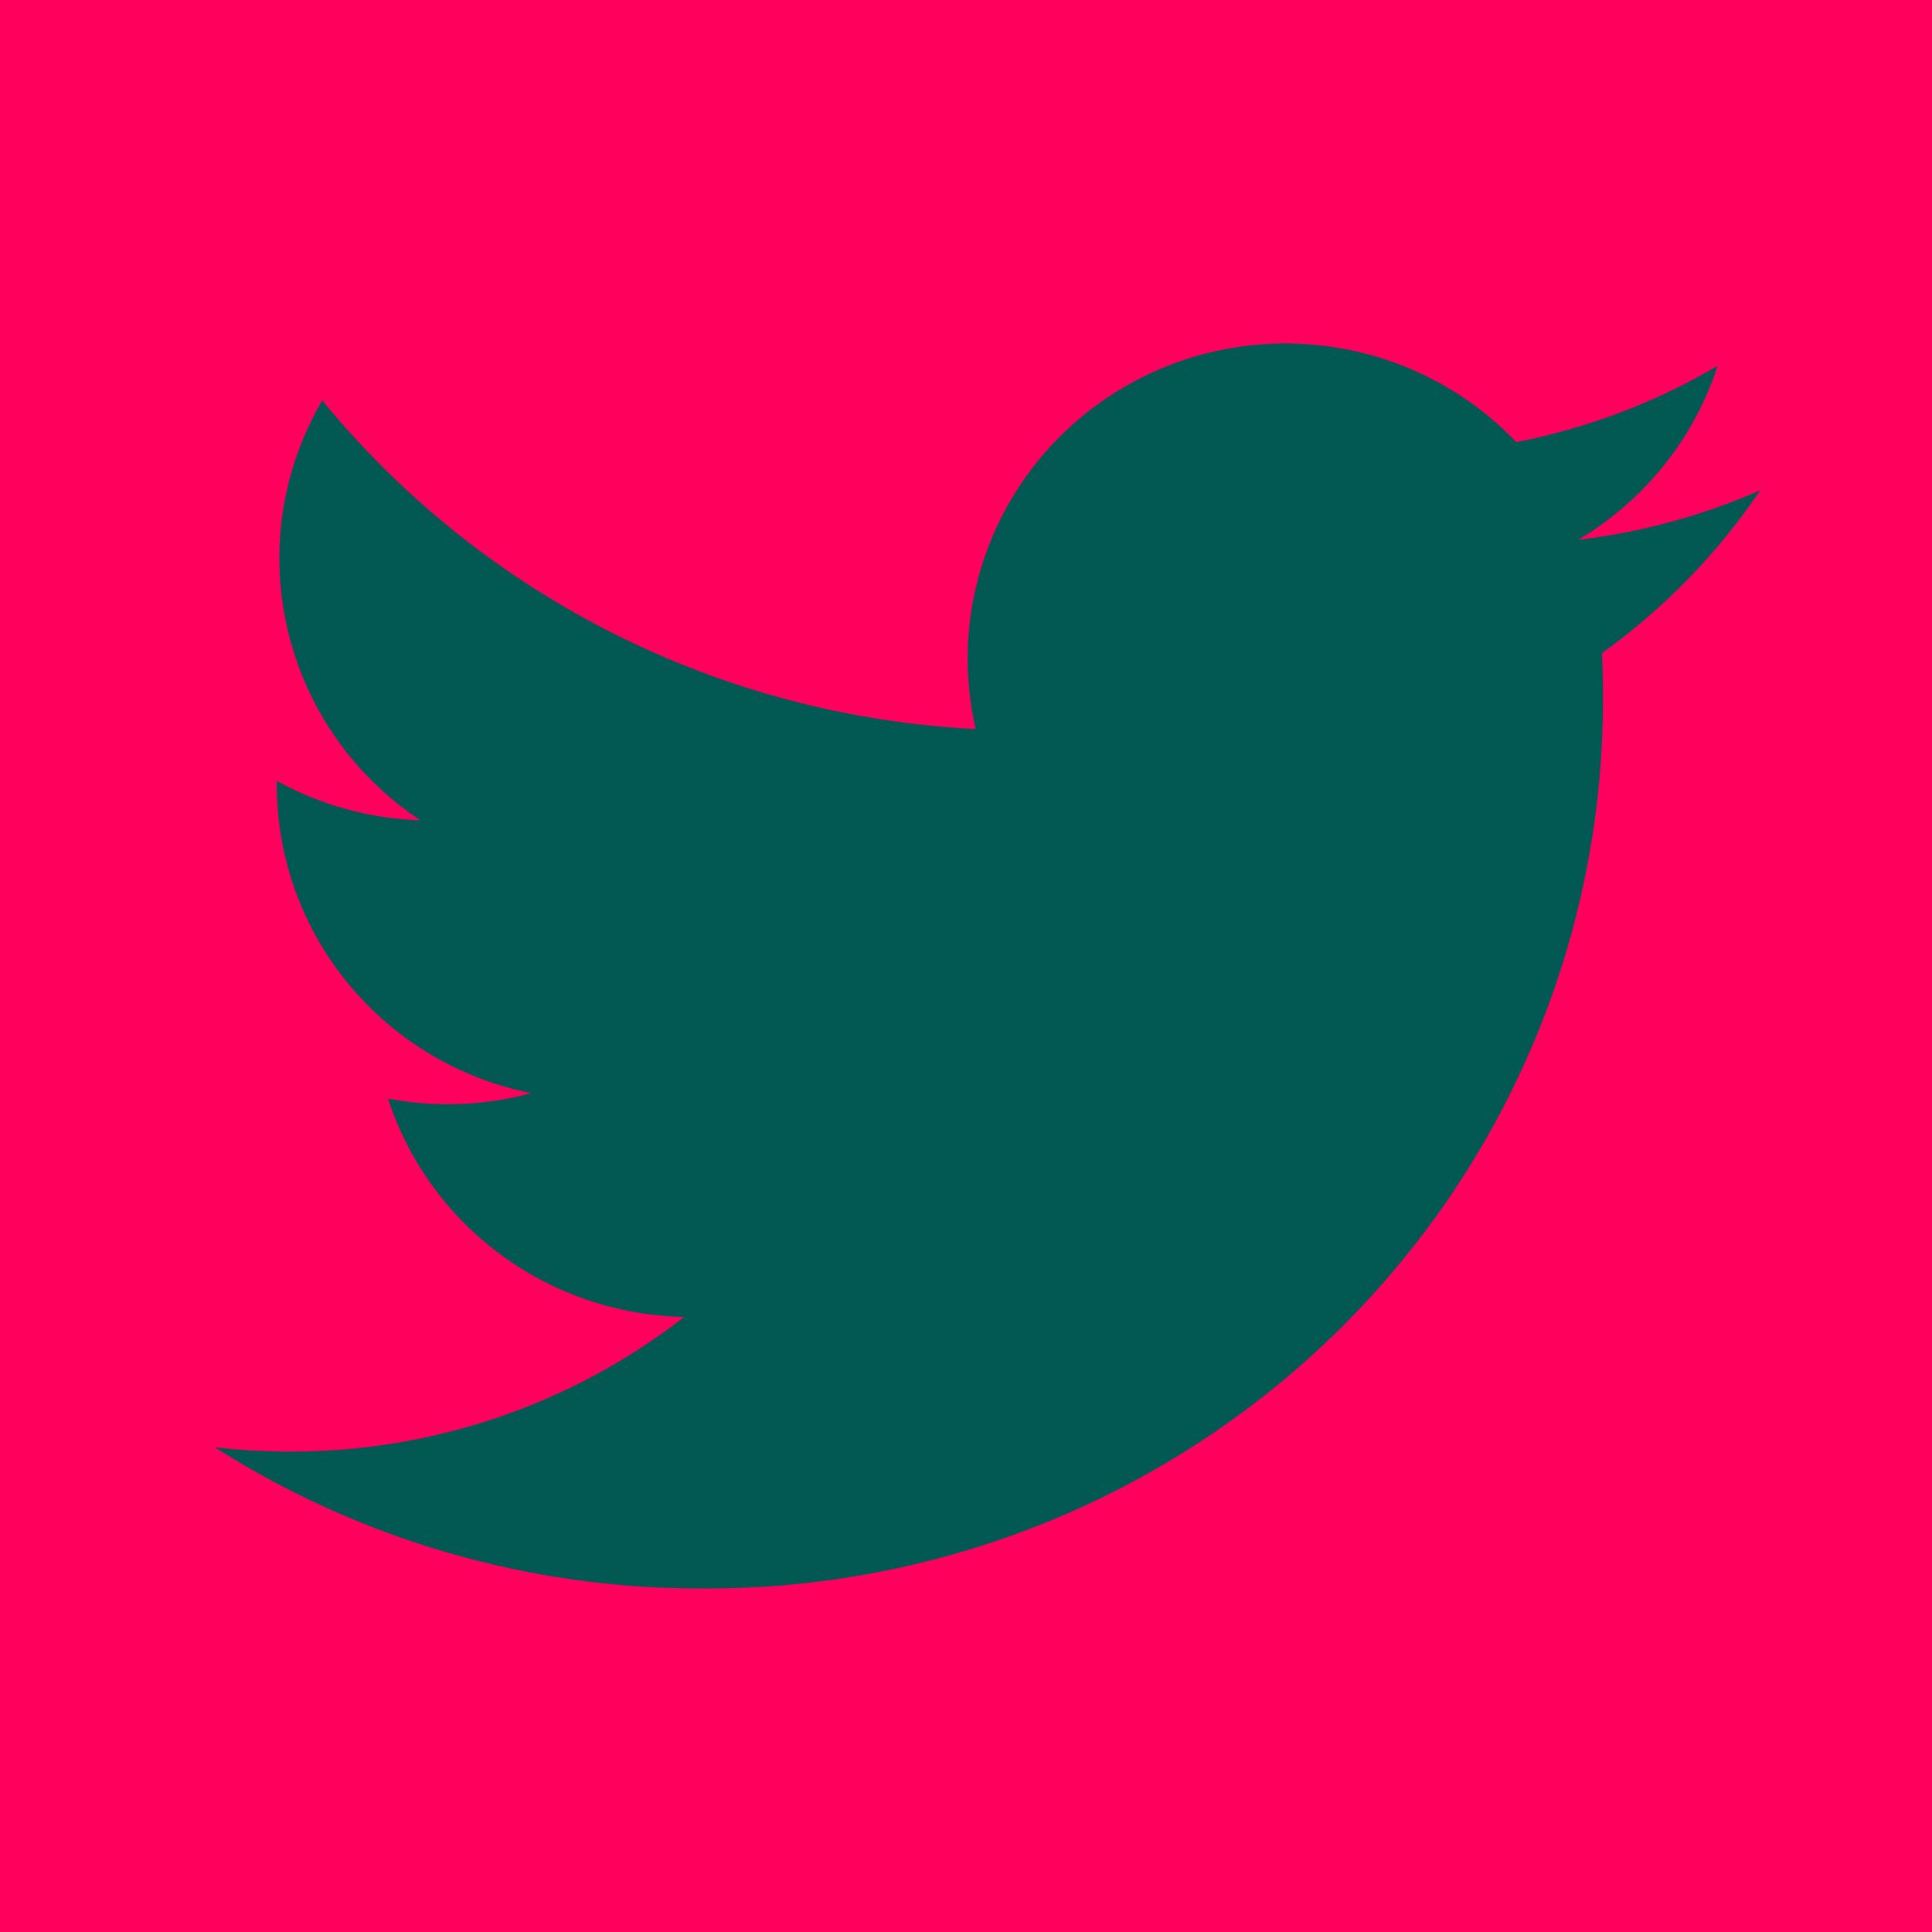
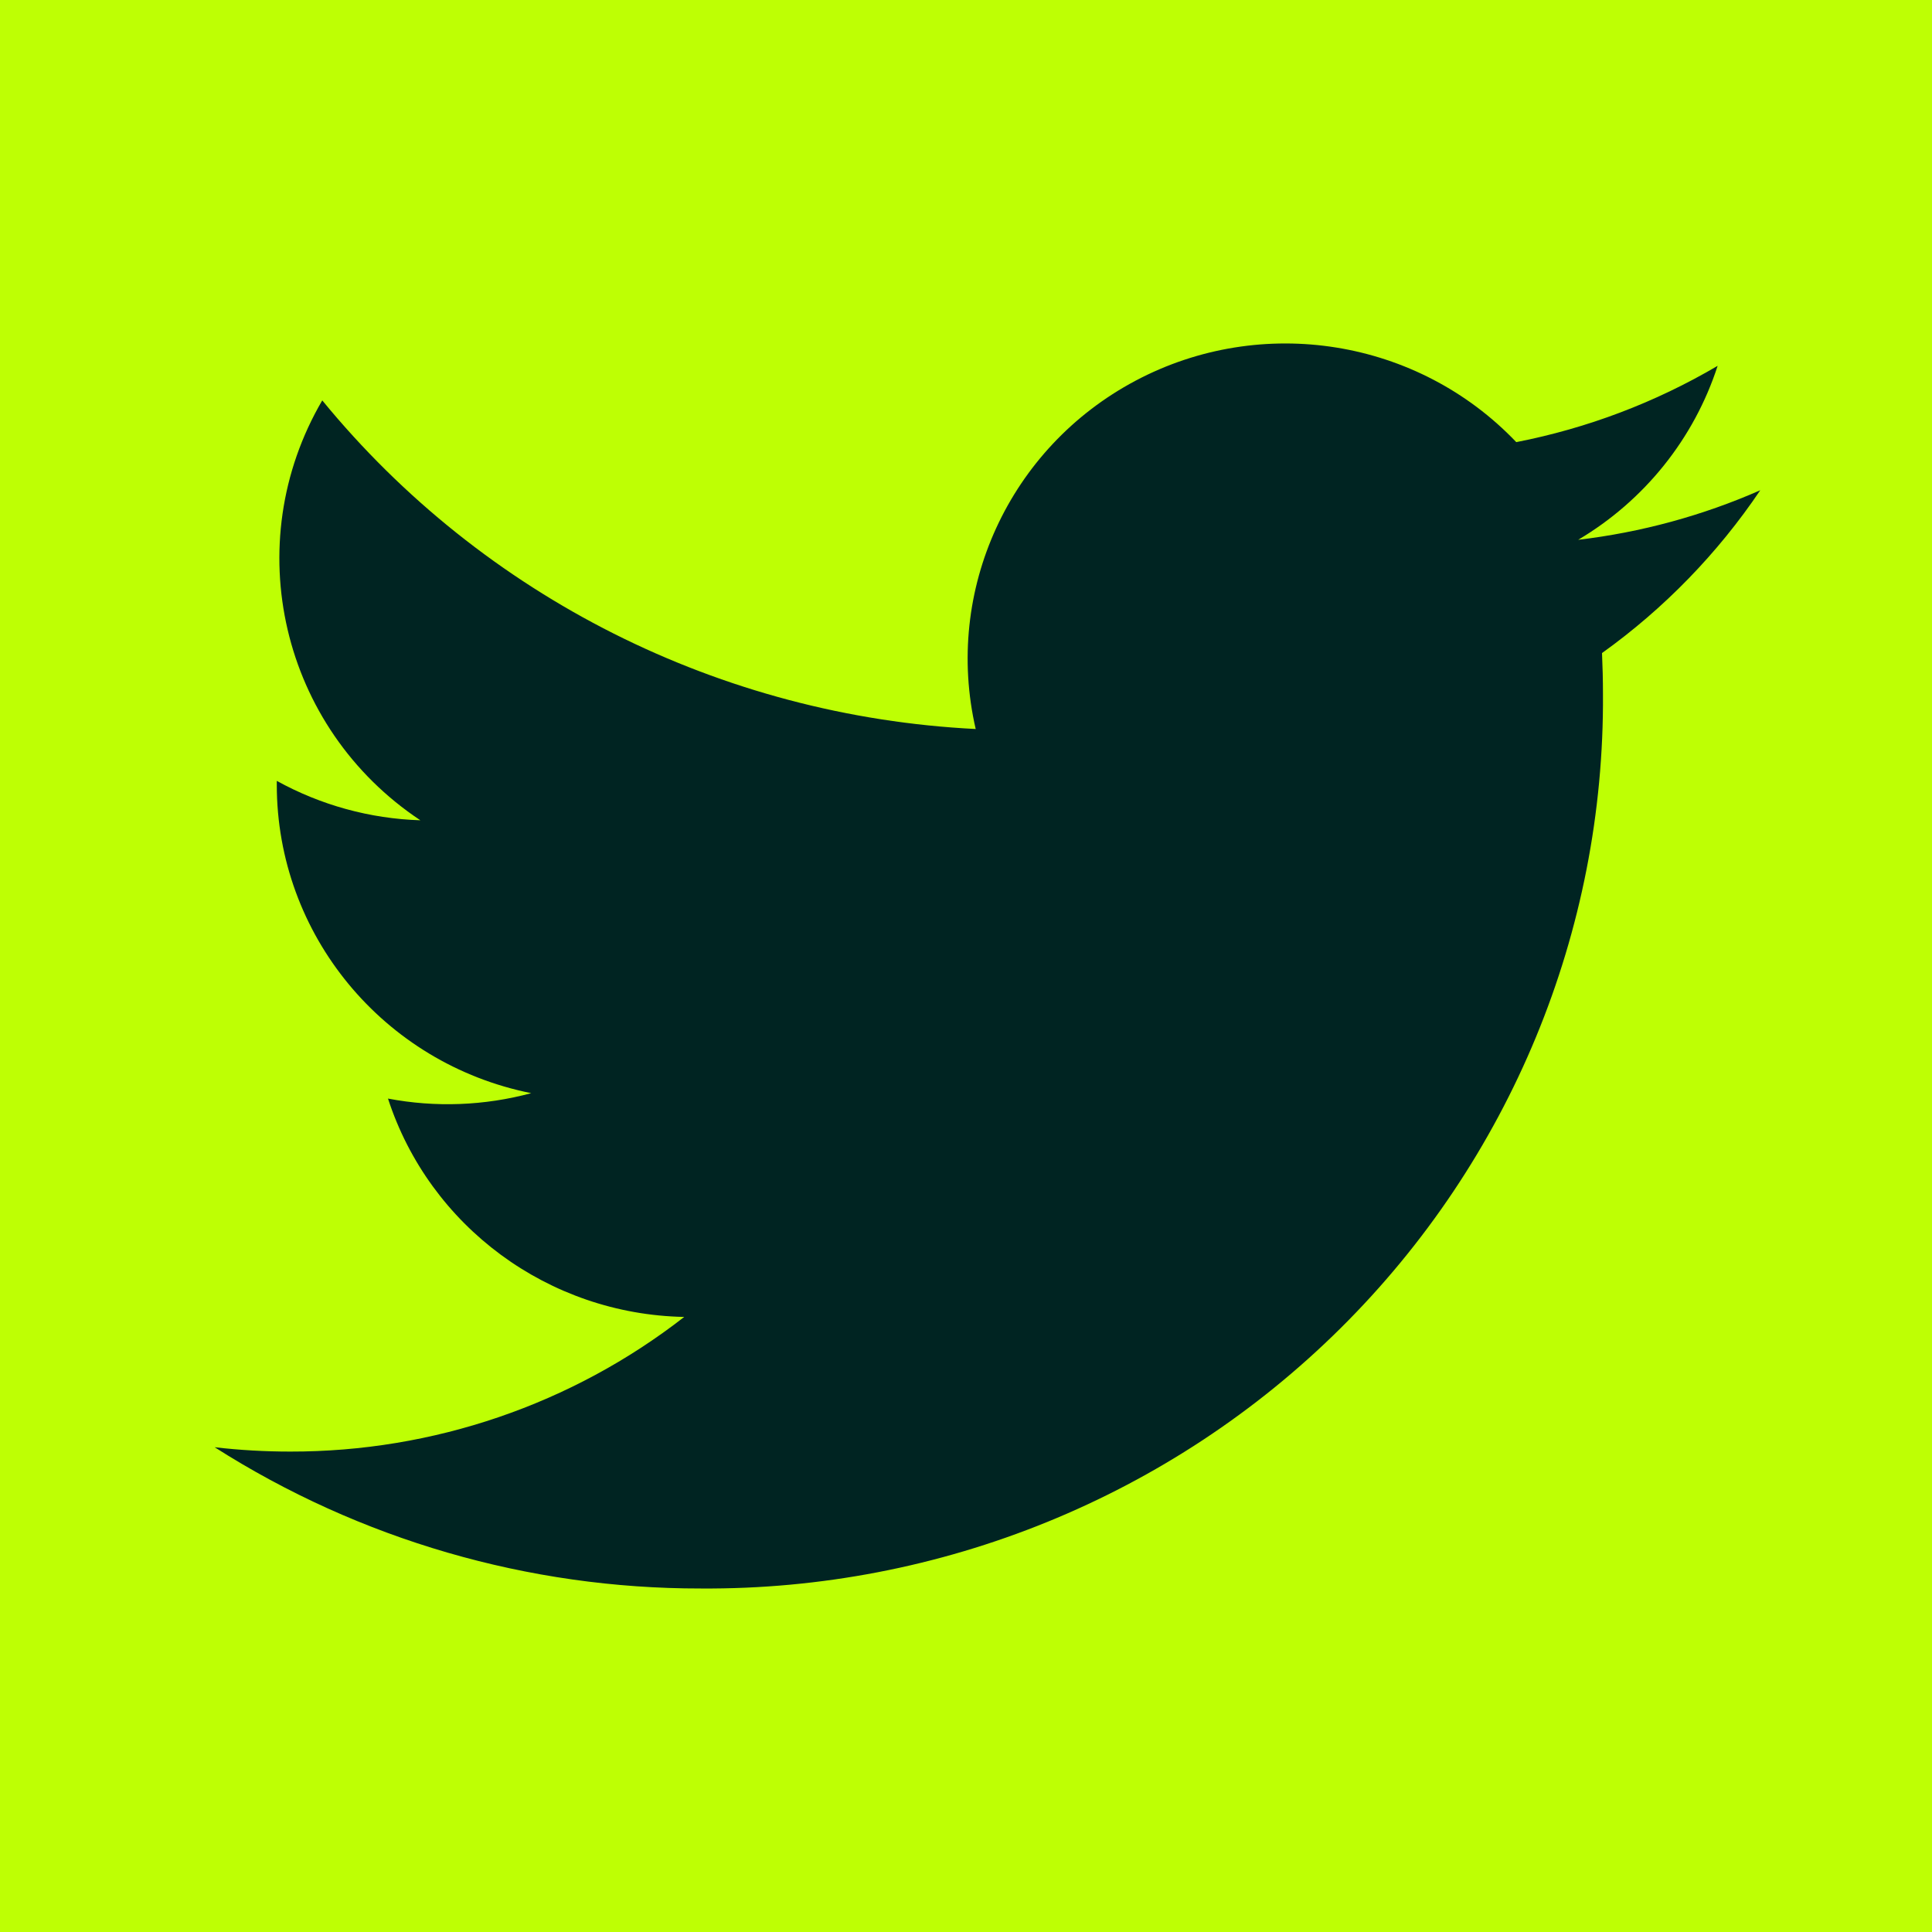
<svg xmlns="http://www.w3.org/2000/svg" width="45" height="45" viewBox="0 0 45 45" fill="none">
-   <rect width="45" height="45" fill="#FF005C" />
-   <path d="M36.759 12.573C38.302 11.658 39.457 10.218 40.007 8.521C38.557 9.374 36.971 9.975 35.317 10.298C33.024 7.892 29.391 7.307 26.448 8.868C23.505 10.43 21.98 13.753 22.726 16.98C16.788 16.684 11.256 13.902 7.506 9.326C5.549 12.674 6.549 16.953 9.791 19.106C8.619 19.069 7.472 18.754 6.447 18.188C6.447 18.219 6.447 18.249 6.447 18.28C6.448 21.767 8.926 24.771 12.373 25.462C11.285 25.755 10.144 25.799 9.037 25.588C10.007 28.57 12.778 30.613 15.937 30.674C13.321 32.711 10.09 33.815 6.764 33.81C6.175 33.81 5.585 33.777 5 33.709C8.377 35.861 12.308 37.004 16.323 36.999C21.908 37.038 27.275 34.854 31.224 30.937C35.173 27.02 37.375 21.697 37.336 16.159C37.336 15.841 37.328 15.525 37.314 15.211C38.76 14.175 40.008 12.89 41 11.419C39.653 12.011 38.223 12.4 36.759 12.573Z" fill="#025953" />
+   <rect width="45" height="45" fill="#BEFF04" />
+   <path d="M36.759 12.573C38.302 11.658 39.457 10.218 40.007 8.521C38.557 9.374 36.971 9.975 35.317 10.298C33.024 7.892 29.391 7.307 26.448 8.868C23.505 10.43 21.98 13.753 22.726 16.98C16.788 16.684 11.256 13.902 7.506 9.326C5.549 12.674 6.549 16.953 9.791 19.106C8.619 19.069 7.472 18.754 6.447 18.188C6.447 18.219 6.447 18.249 6.447 18.28C6.448 21.767 8.926 24.771 12.373 25.462C11.285 25.755 10.144 25.799 9.037 25.588C10.007 28.57 12.778 30.613 15.937 30.674C13.321 32.711 10.09 33.815 6.764 33.81C6.175 33.81 5.585 33.777 5 33.709C8.377 35.861 12.308 37.004 16.323 36.999C21.908 37.038 27.275 34.854 31.224 30.937C35.173 27.02 37.375 21.697 37.336 16.159C37.336 15.841 37.328 15.525 37.314 15.211C38.76 14.175 40.008 12.89 41 11.419C39.653 12.011 38.223 12.4 36.759 12.573Z" fill="#002422" />
</svg>
